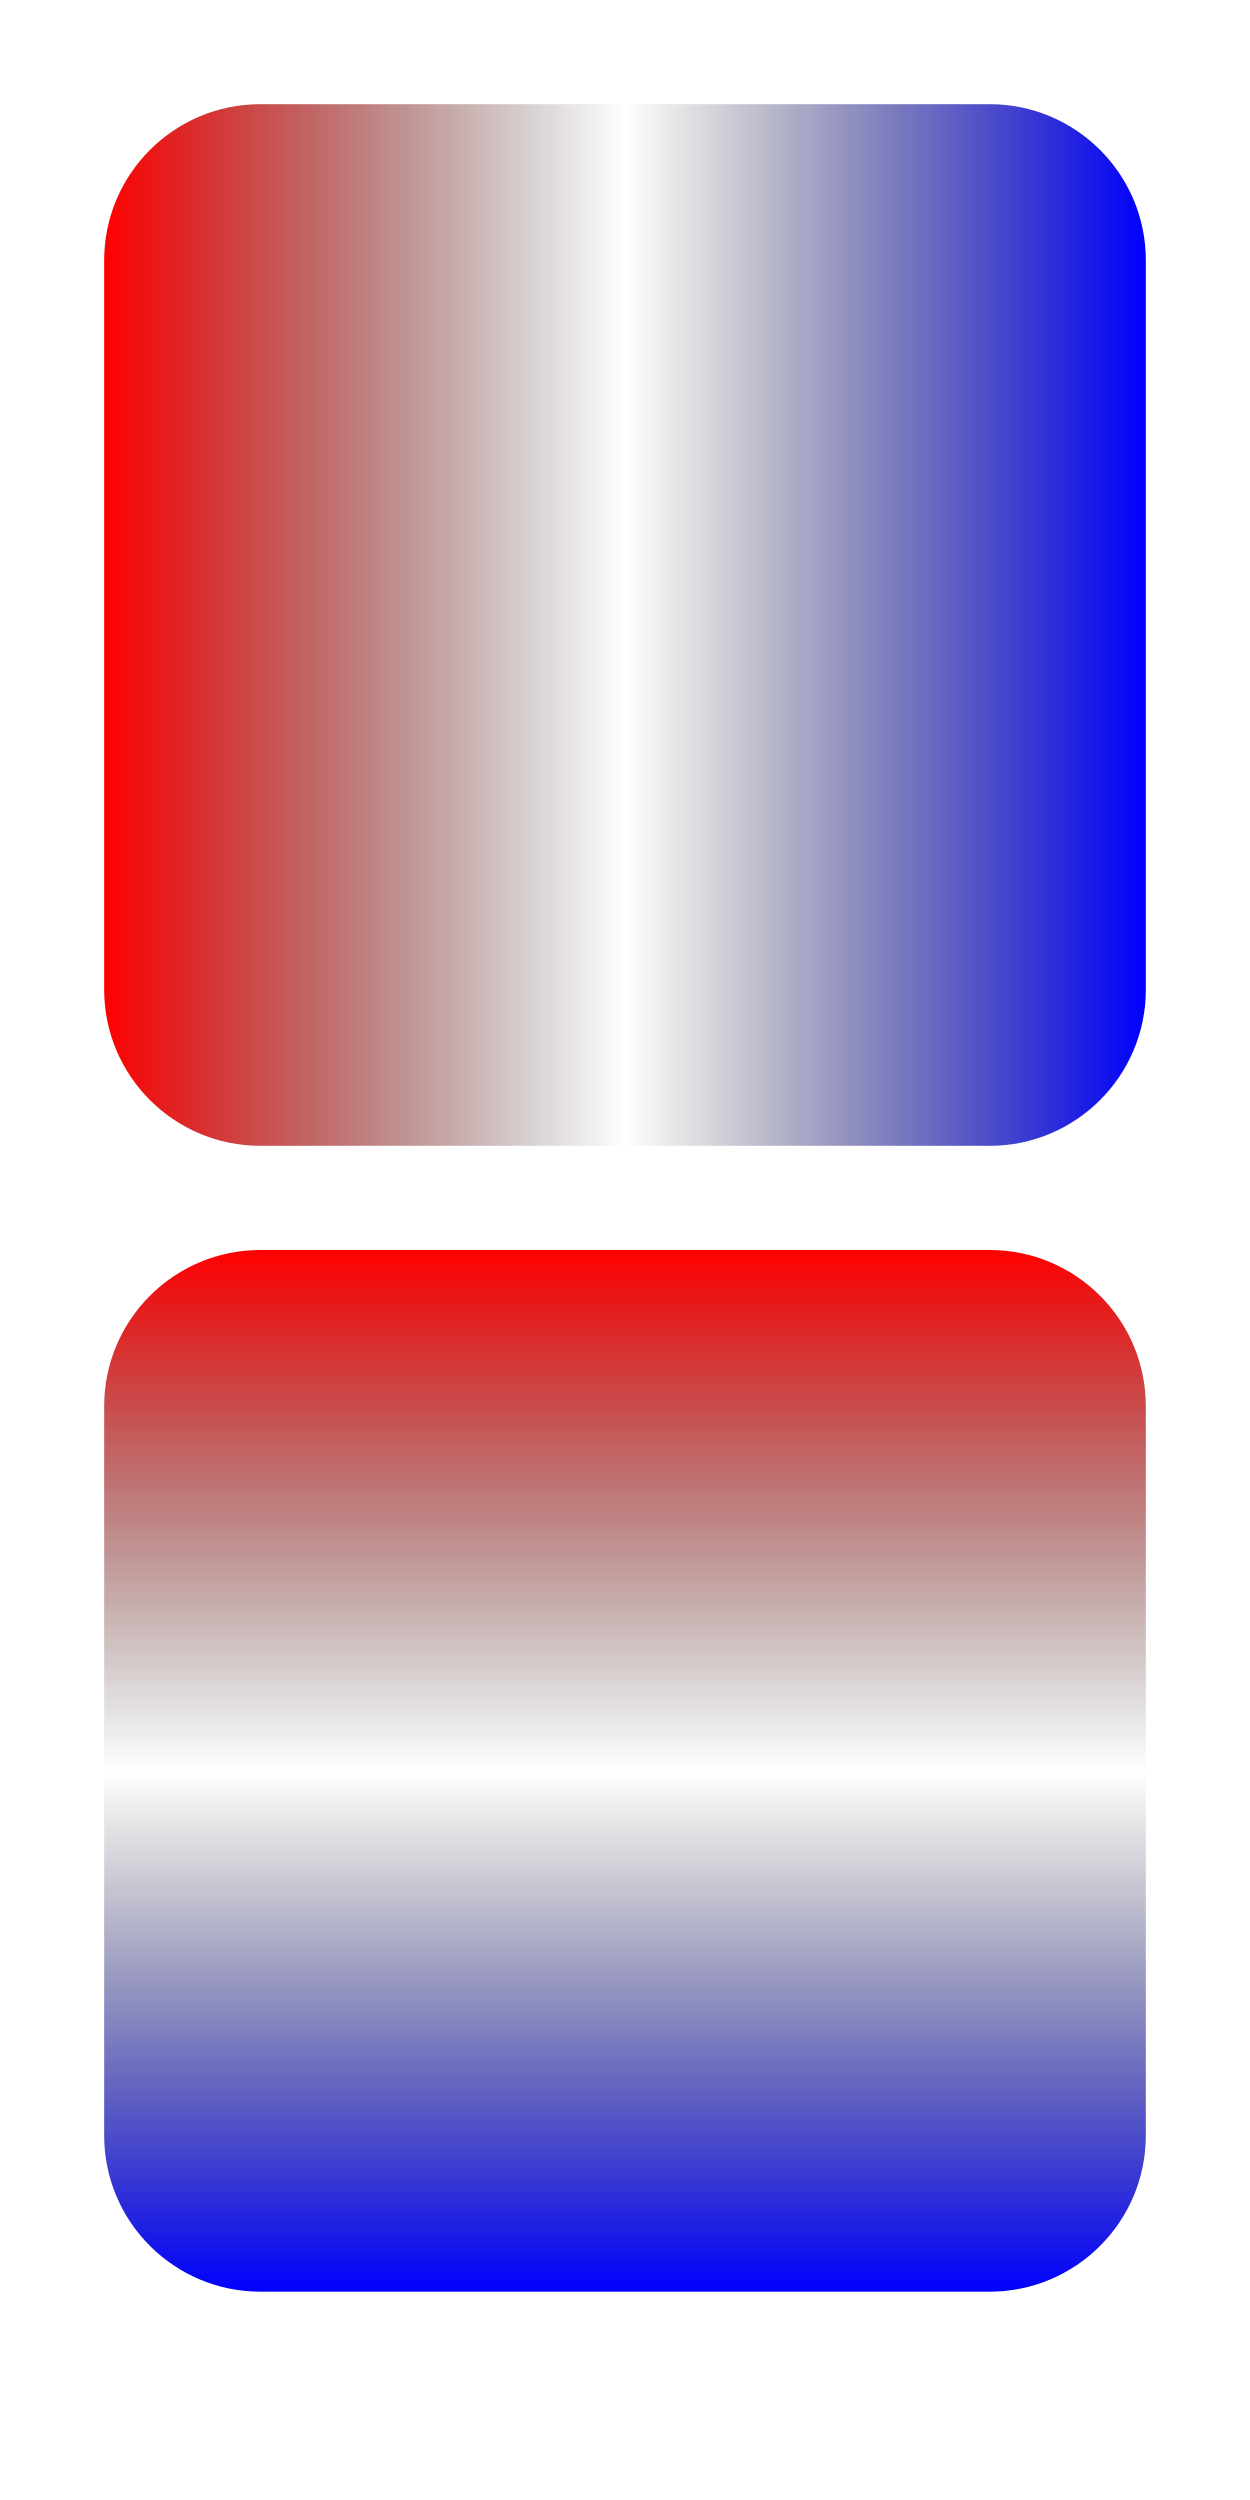
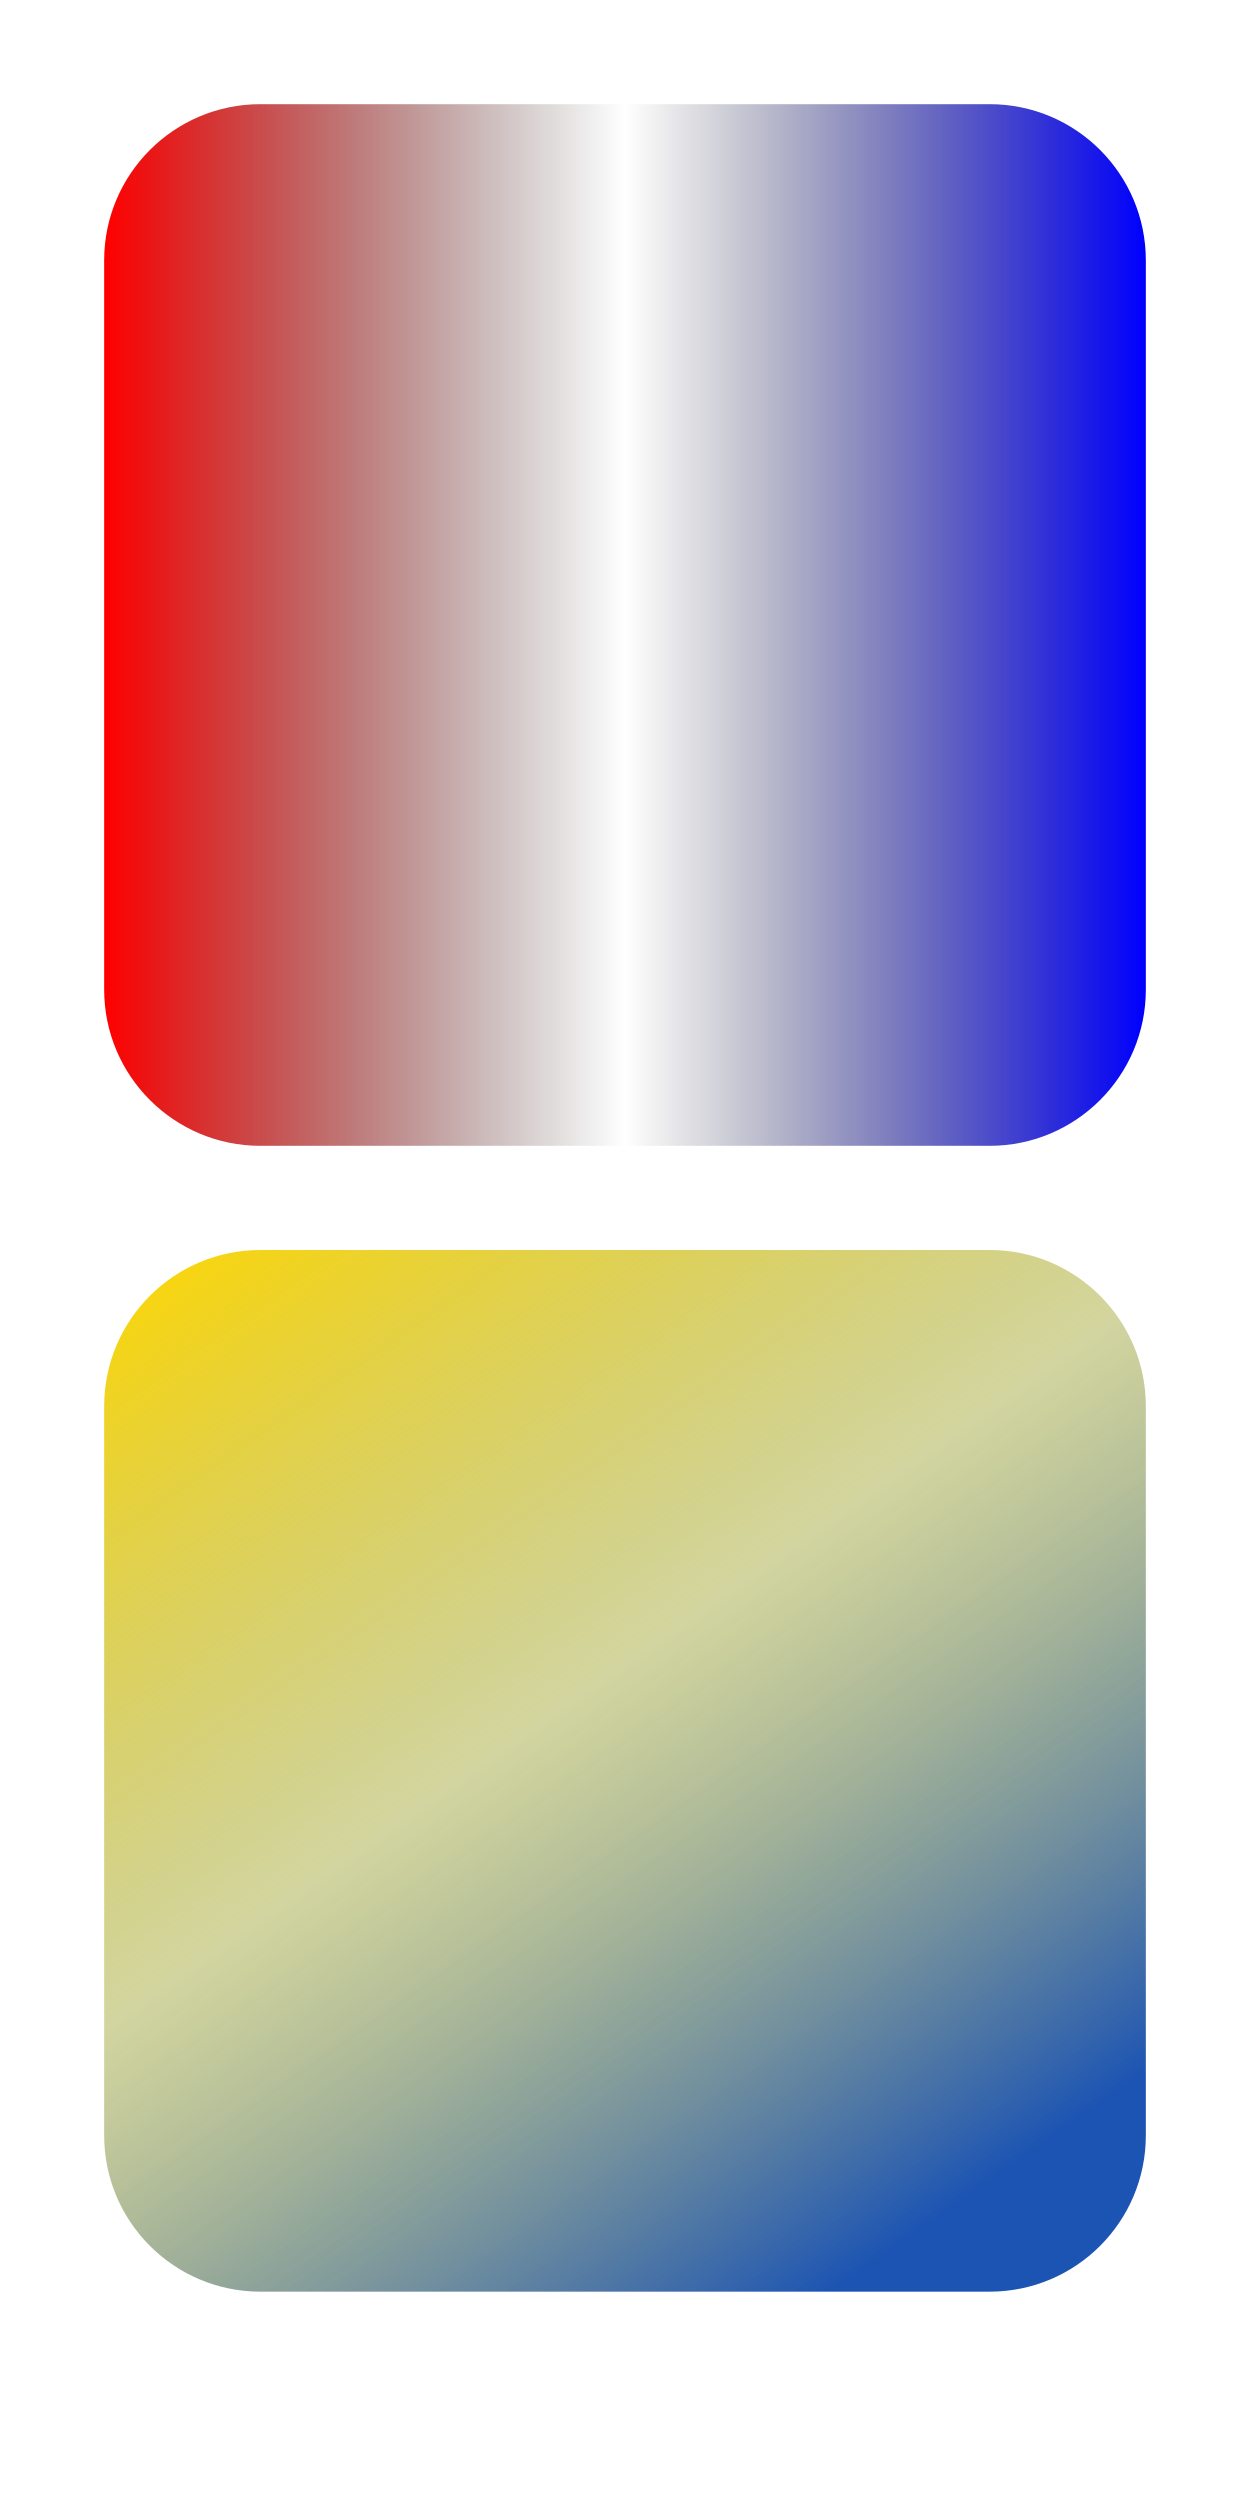
<svg xmlns="http://www.w3.org/2000/svg" width="120" height="240" version="1.1">
  <defs>
    <linearGradient id="Gradient1">
      <stop class="stop1" offset="0%" />
      <stop class="stop2" offset="50%" />
      <stop class="stop3" offset="100%" />
    </linearGradient>
-     <linearGradient id="Gradient2" x1="0" x2="0" y1="0" y2="1">
-       <stop offset="0%" stop-color="red" />
-       <stop offset="50%" stop-color="black" stop-opacity="0" />
-       <stop offset="100%" stop-color="blue" />
+     <linearGradient id="Gradient2" x1="0" x2="0.7" y1="0" y2="1">
+       <stop offset="0%" stop-color="gold" />
+       <stop offset="50%" stop-color="#a6ab3f" stop-opacity="0.5" />
+       <stop offset="100%" stop-color="#1c54b3" />
    </linearGradient>
  </defs>
  <style>
    #rect1 {
    fill: url(#Gradient1);
    }
    .stop1 {
    stop-color: red;
    }
    .stop2 {
    stop-color: black;
    stop-opacity: 0;
    }
    .stop3 {
    stop-color: blue;
    }
  </style>
  <rect id="rect1" x="10" y="10" rx="15" ry="15" width="100" height="100" />
  <rect x="10" y="120" rx="15" ry="15" width="100" height="100" fill="url(#Gradient2)" />
</svg>
